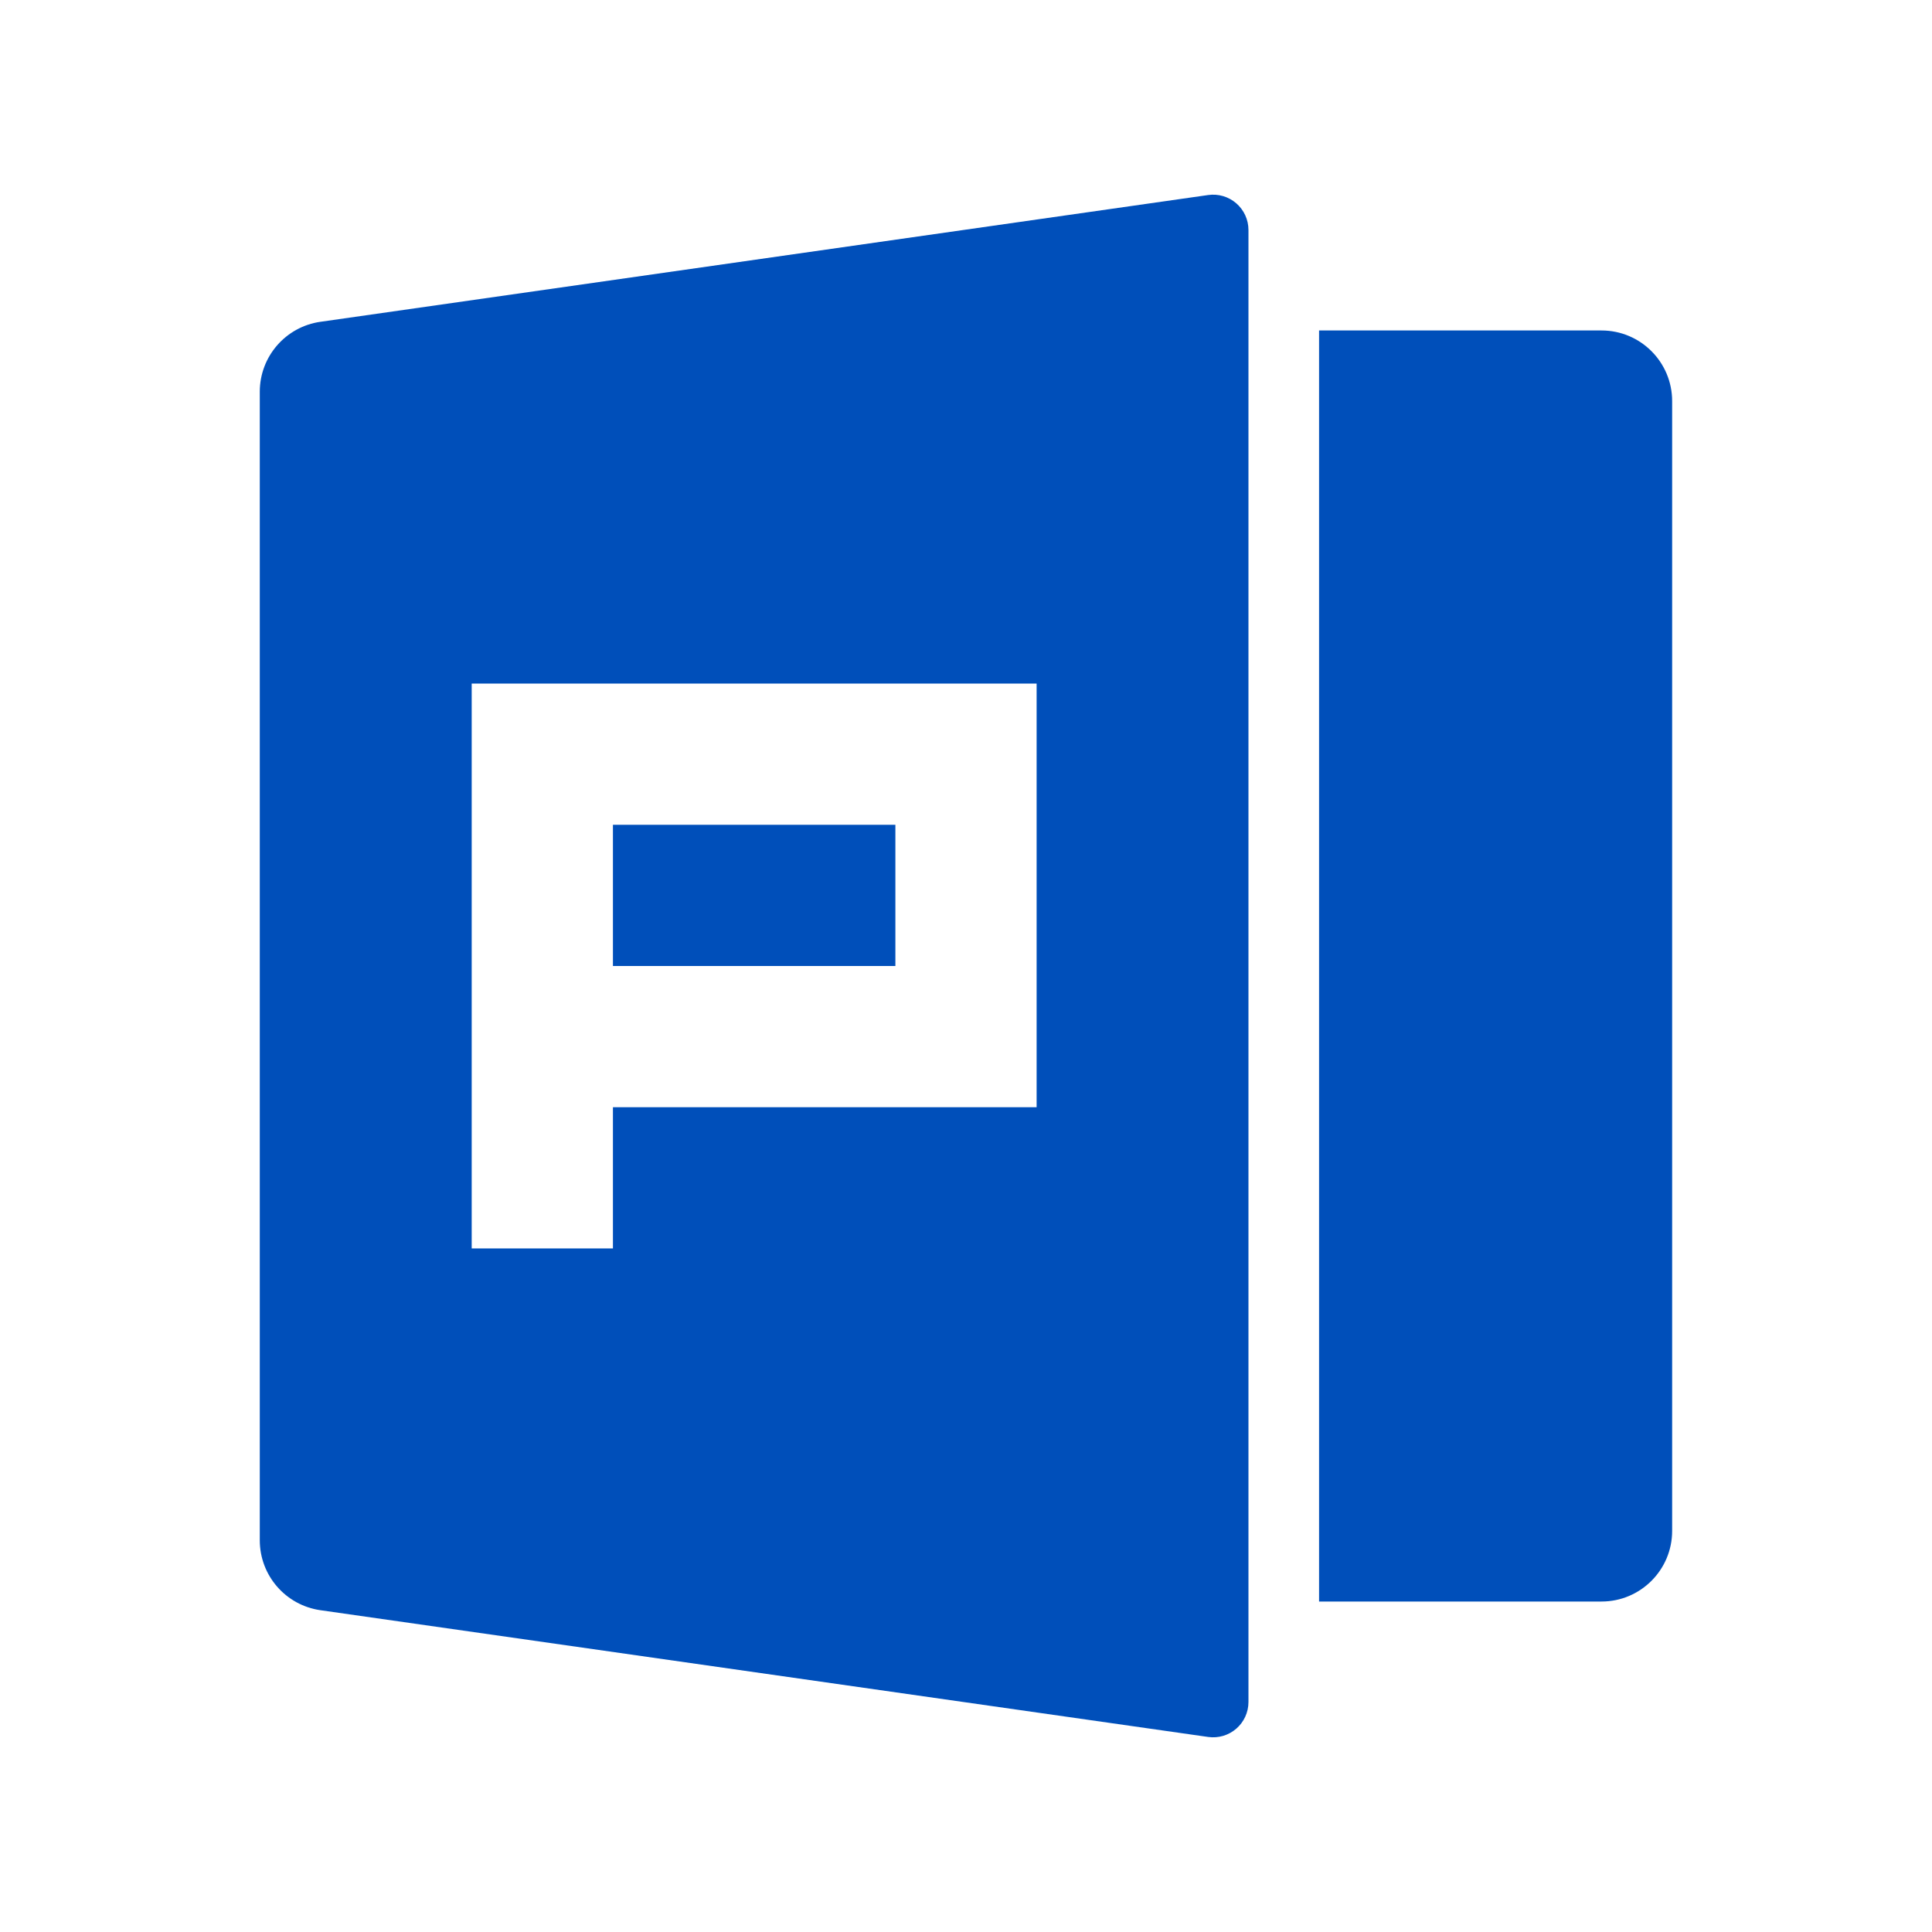
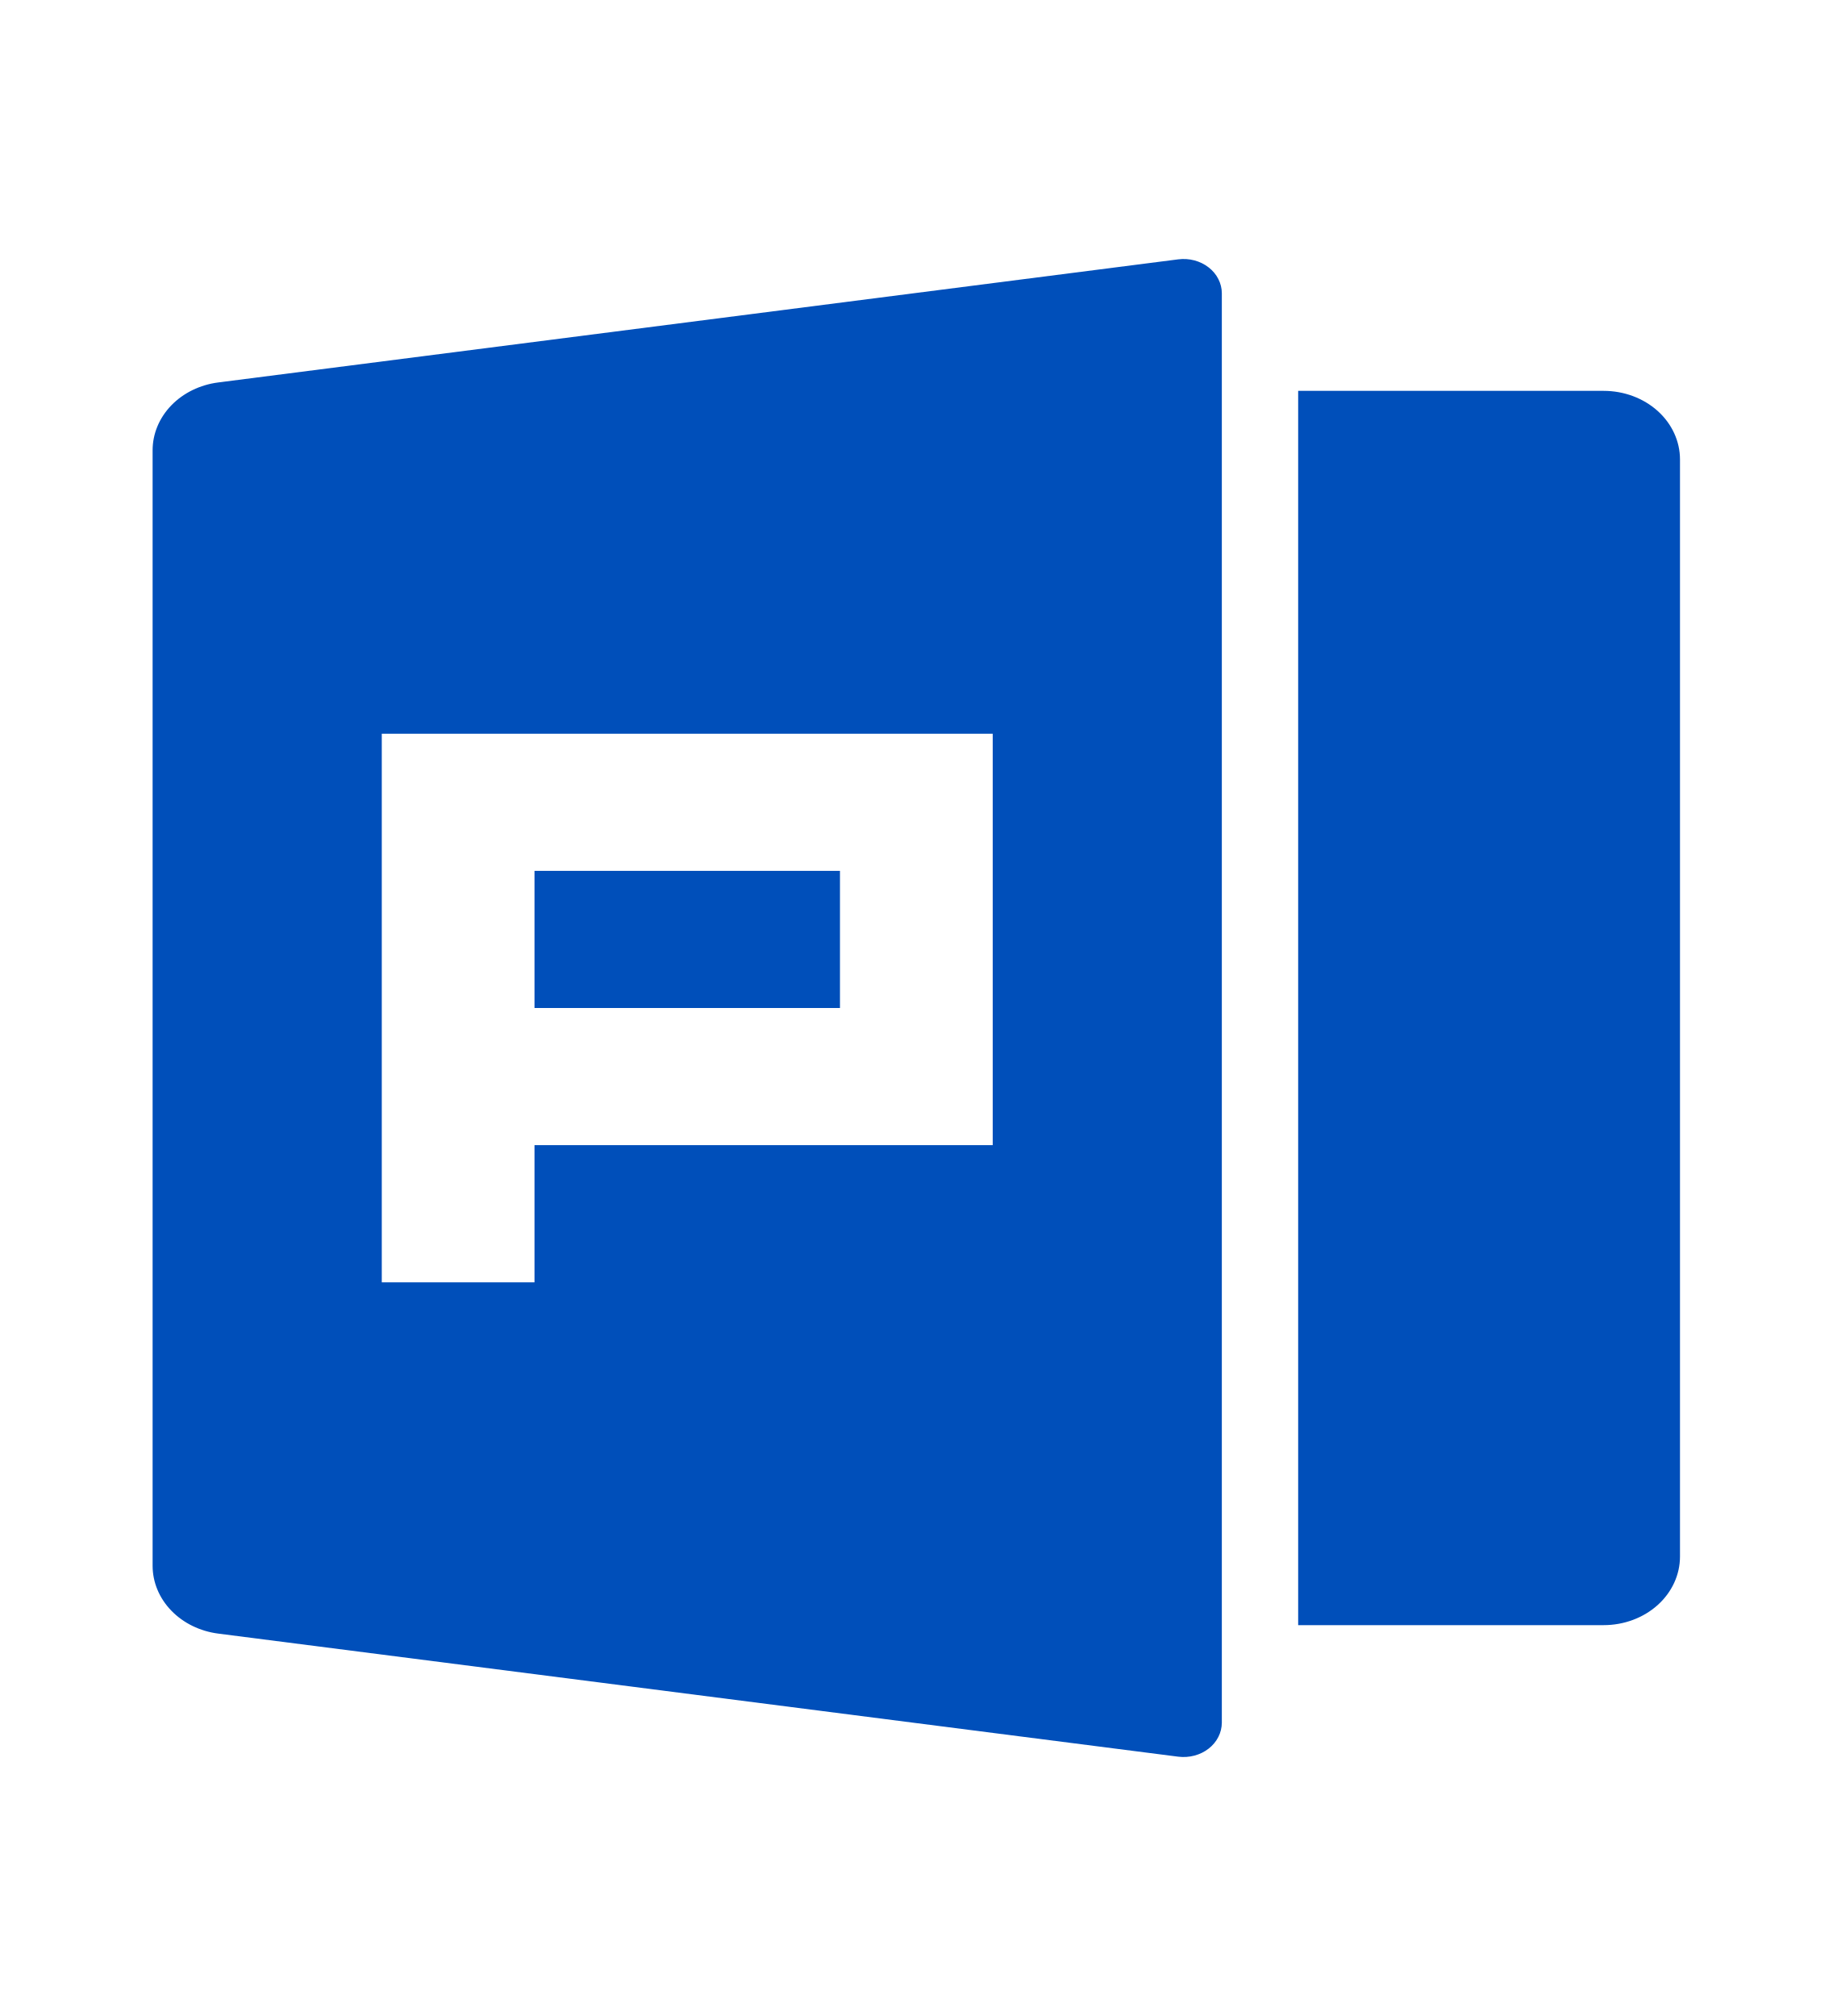
- <svg xmlns="http://www.w3.org/2000/svg" width="800px" height="800px" viewBox="-1.68 -1.68 27.36 27.36" fill="#004FBA" stroke="#004FBA" stroke-width="0" transform="matrix(1, 0, 0, 1, 0, 0)">
-   <g id="SVGRepo_bgCarrier" stroke-width="0" />
-   <g id="SVGRepo_tracerCarrier" stroke-linecap="round" stroke-linejoin="round" />
-   <g id="SVGRepo_iconCarrier">
-     <g>
-       <path fill="none" d="M0 0h24v24H0z" />
-       <path d="M17 3h4a1 1 0 0 1 1 1v16a1 1 0 0 1-1 1h-4V3zM2.859 2.877l12.57-1.795a.5.5 0 0 1 .571.495v20.846a.5.5 0 0 1-.57.495L2.858 21.123a1 1 0 0 1-.859-.99V3.867a1 1 0 0 1 .859-.99zM5 8v8h2v-2h6V8H5zm2 2h4v2H7v-2z" />
-     </g>
-   </g>
+ <svg xmlns="http://www.w3.org/2000/svg" width="40" height="44" viewBox="0 0 49 44" fill="none">
+   <path d="M34.707 5.5H42.874C43.415 5.5 43.935 5.693 44.318 6.037C44.7 6.381 44.915 6.847 44.915 7.334V36.667C44.915 37.153 44.7 37.619 44.318 37.963C43.935 38.307 43.415 38.5 42.874 38.5H34.707V5.5ZM5.836 5.275L31.5 1.984C31.645 1.965 31.792 1.975 31.933 2.012C32.073 2.049 32.203 2.113 32.313 2.199C32.424 2.285 32.513 2.391 32.573 2.511C32.634 2.63 32.666 2.76 32.666 2.891V41.109C32.665 41.24 32.634 41.37 32.573 41.489C32.513 41.609 32.424 41.715 32.314 41.801C32.204 41.887 32.074 41.951 31.934 41.988C31.794 42.025 31.646 42.035 31.502 42.017L5.834 38.726C5.347 38.663 4.902 38.446 4.58 38.112C4.257 37.779 4.08 37.352 4.08 36.911V7.09C4.08 6.648 4.257 6.222 4.58 5.888C4.902 5.555 5.349 5.337 5.836 5.275ZM10.207 14.667V29.334H14.29V25.667H26.541V14.667H10.207ZM14.29 18.334H22.457V22H14.29V18.334Z" fill="#004FBA" />
</svg>
